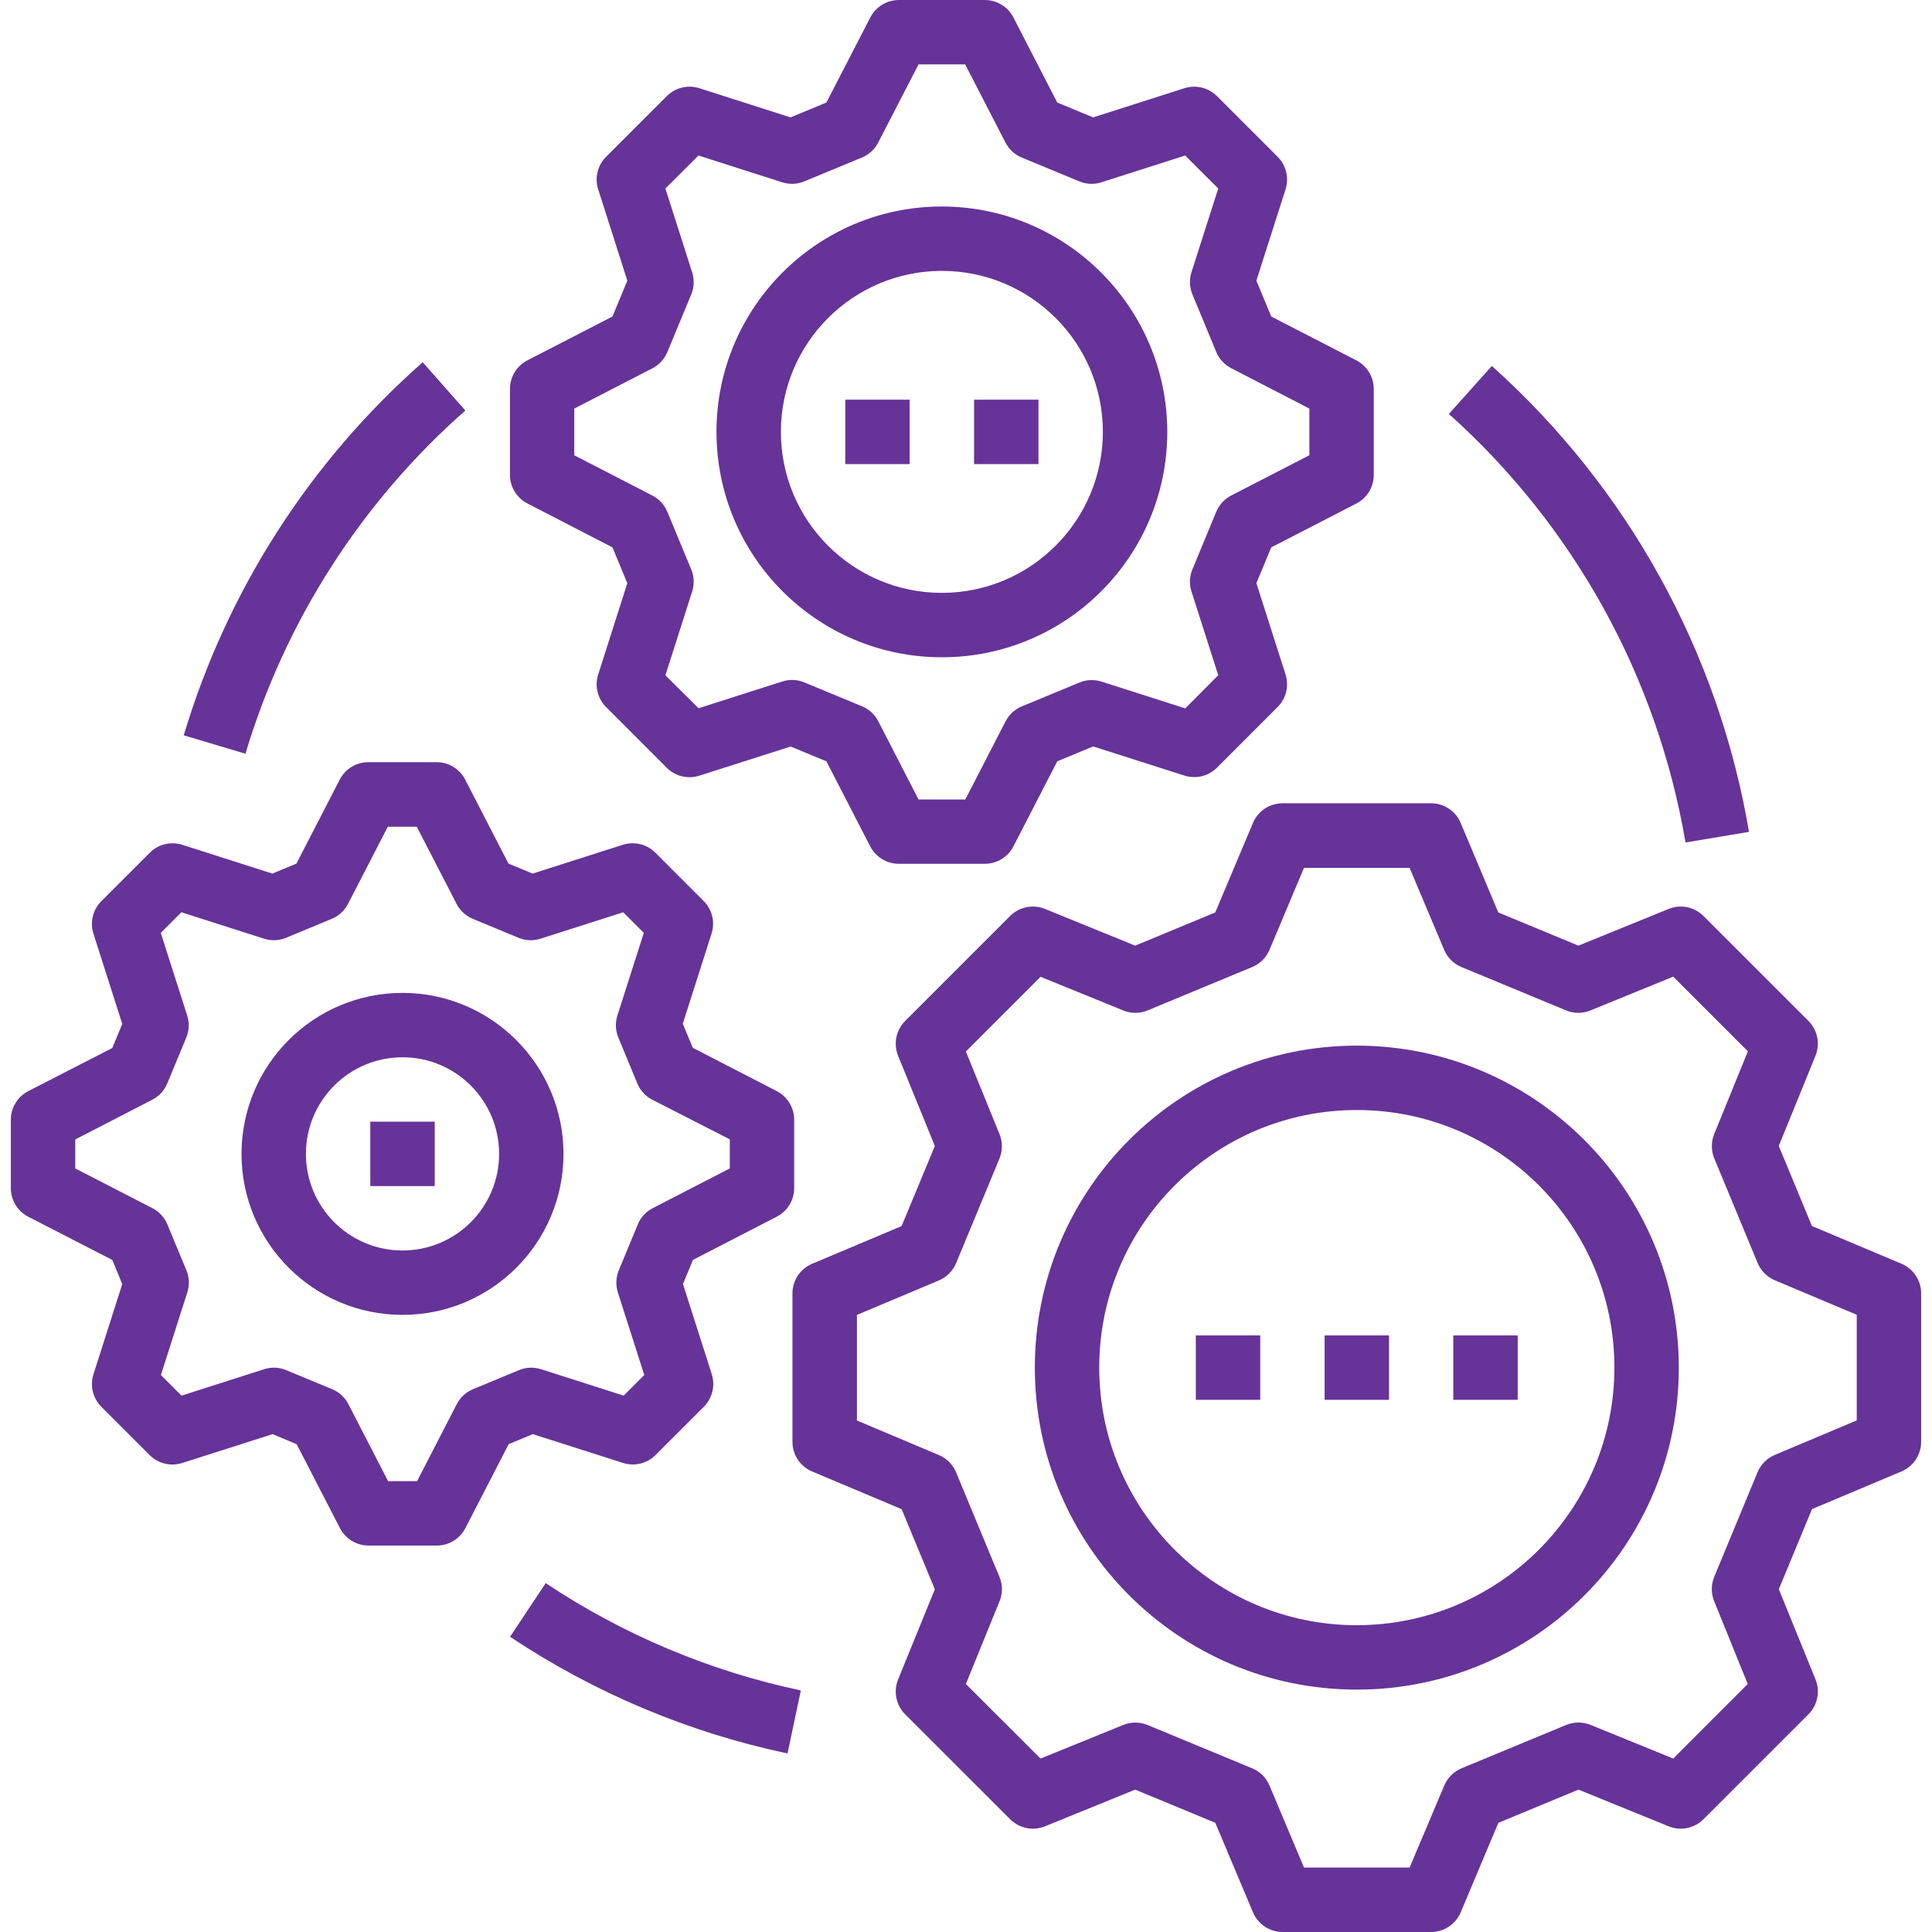
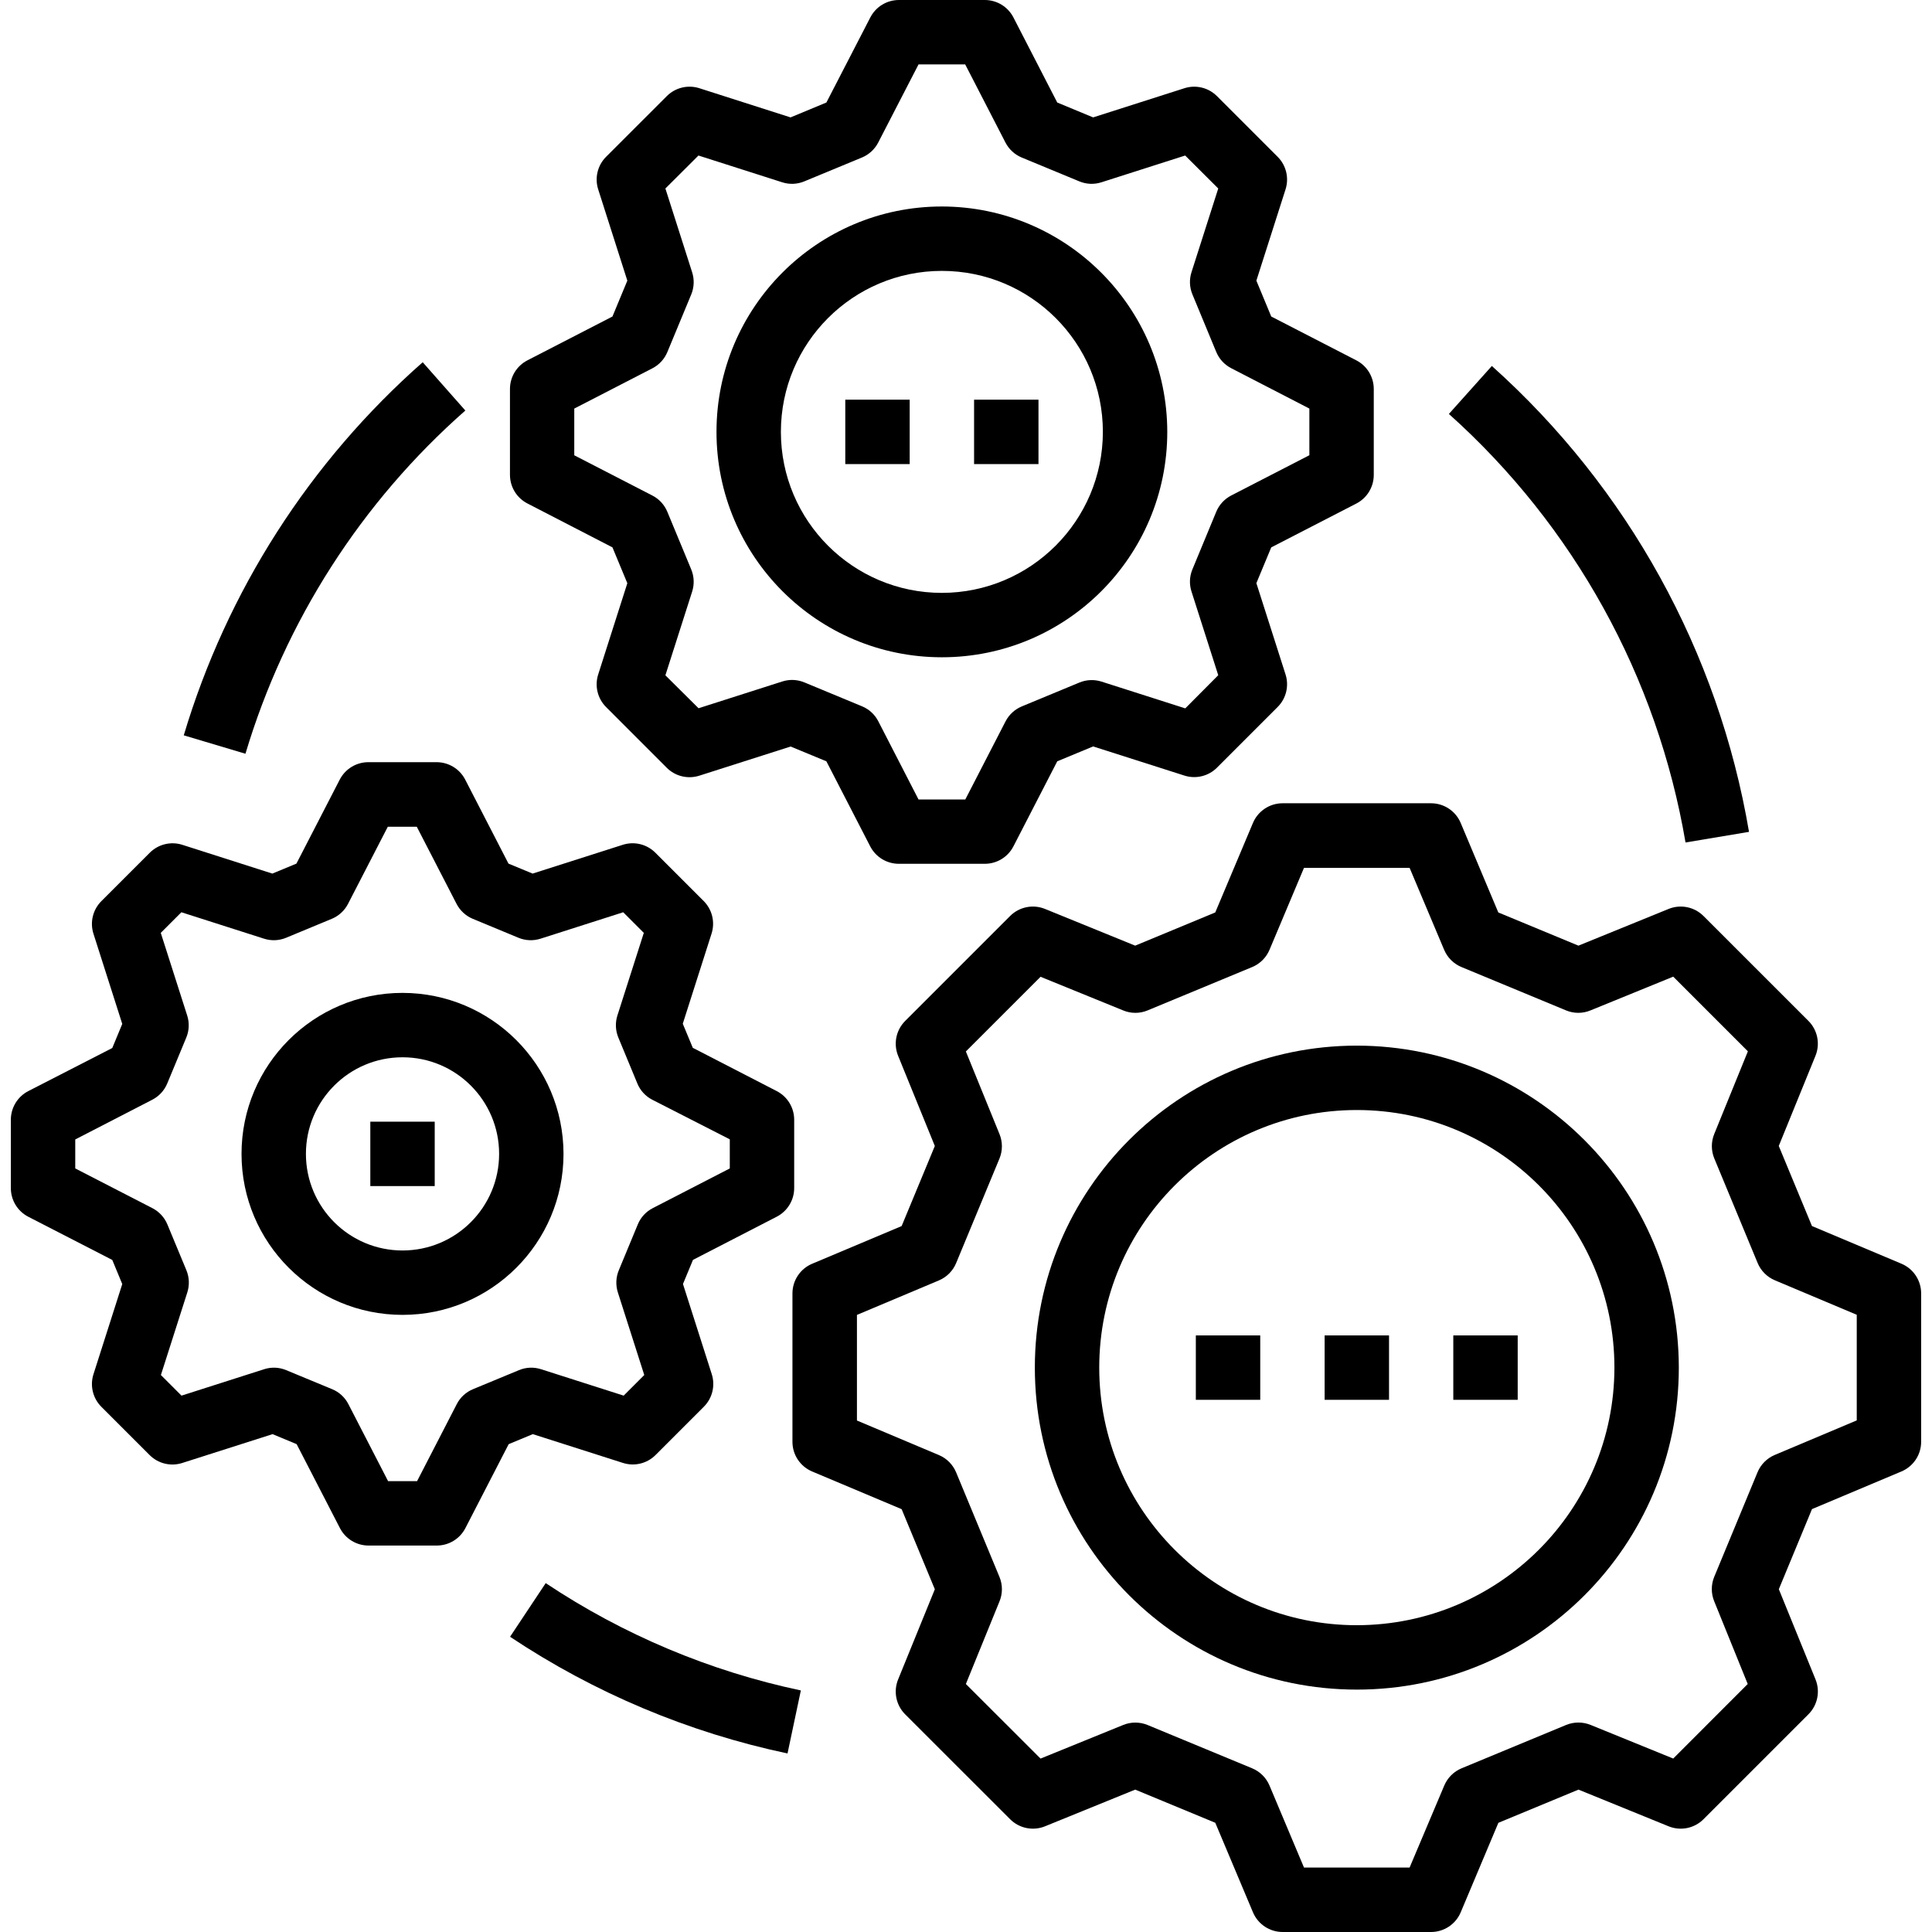
- <svg xmlns="http://www.w3.org/2000/svg" width="80" height="80" fill="#663399" version="1.1" id="Capa_1" x="0px" y="0px" viewBox="0 0 480.016 480.016" style="enable-background:new 0 0 480.016 480.016;" xml:space="preserve">
+ <svg xmlns="http://www.w3.org/2000/svg" width="30" height="30" fill="#fffff" version="1.1" id="Capa_1" x="0px" y="0px" viewBox="0 0 480.016 480.016" style="enable-background:new 0 0 480.016 480.016;" xml:space="preserve">
  <g>
    <g>
      <path d="M472.424,313.976l-22.232-9.36l-8.248-19.896l9.12-22.4c1.213-2.98,0.523-6.397-1.752-8.672l-26.072-26.064    c-2.275-2.275-5.692-2.965-8.672-1.752l-22.4,9.12l-19.904-8.248l-9.344-22.232c-1.249-2.968-4.156-4.897-7.376-4.896h-36.872    c-3.222,0-6.129,1.933-7.376,4.904l-9.36,22.224l-19.896,8.248l-22.4-9.12c-2.98-1.213-6.397-0.523-8.672,1.752l-26.072,26.072    c-2.275,2.275-2.965,5.692-1.752,8.672l9.12,22.4l-8.248,19.896l-22.224,9.36c-2.971,1.247-4.904,4.154-4.904,7.376v36.864    c-0.001,3.22,1.928,6.127,4.896,7.376l22.232,9.36l8.248,19.904l-9.12,22.4c-1.213,2.98-0.523,6.397,1.752,8.672L250.976,452    c2.275,2.275,5.692,2.965,8.672,1.752l22.4-9.112l19.896,8.24l9.36,22.24c1.249,2.968,4.156,4.897,7.376,4.896h36.864    c3.218,0.002,6.124-1.923,7.376-4.888l9.36-22.24l19.904-8.248l22.4,9.12c2.977,1.204,6.385,0.511,8.656-1.76l26.08-26.08    c2.275-2.275,2.965-5.692,1.752-8.672l-9.112-22.4l8.24-19.904l22.24-9.36c2.959-1.253,4.881-4.155,4.88-7.368v-36.864    C477.321,318.132,475.392,315.225,472.424,313.976z M461.32,352.904l-20.368,8.584c-1.941,0.817-3.482,2.366-4.288,4.312    l-10.76,25.984c-0.796,1.943-0.796,4.121,0,6.064l8.328,20.552l-18.512,18.52l-20.52-8.352c-1.947-0.792-4.125-0.792-6.072,0    l-25.976,10.768c-1.944,0.804-3.493,2.342-4.312,4.28L350.224,464h-26.24l-8.568-20.368c-0.817-1.941-2.366-3.482-4.312-4.288    l-25.984-10.76c-1.945-0.798-4.127-0.798-6.072,0l-20.52,8.344L239.976,418.4l8.352-20.52c0.804-1.944,0.804-4.128,0-6.072    l-10.768-25.976c-0.804-1.944-2.342-3.493-4.28-4.312l-20.368-8.584v-26.24l20.36-8.568c1.941-0.817,3.482-2.366,4.288-4.312    l10.768-25.976c0.8-1.948,0.8-4.132,0-6.08l-8.352-20.52l18.552-18.552l20.52,8.352c1.945,0.812,4.135,0.812,6.08,0l25.976-10.768    c1.946-0.806,3.495-2.347,4.312-4.288l8.568-20.36h26.24l8.584,20.368c0.819,1.938,2.368,3.476,4.312,4.28l25.976,10.768    c1.943,0.808,4.129,0.808,6.072,0l20.552-8.384l18.552,18.552l-8.352,20.52c-0.8,1.948-0.8,4.132,0,6.08l10.768,25.976    c0.806,1.946,2.347,3.495,4.288,4.312l20.344,8.568V352.904z" />
    </g>
  </g>
  <g>
    <g>
      <path d="M337.112,259.792c-44.183,0-80,35.817-80,80c0,44.183,35.817,80,80,80c44.183,0,80-35.817,80-80    C417.064,295.629,381.275,259.84,337.112,259.792z M337.112,403.792c-35.346,0-64-28.654-64-64c0-35.346,28.654-64,64-64    c35.346,0,64,28.654,64,64C401.072,375.122,372.442,403.752,337.112,403.792z" />
    </g>
  </g>
  <g>
    <g>
      <rect x="329.112" y="331.792" width="16" height="16" />
    </g>
  </g>
  <g>
    <g>
      <rect x="297.112" y="331.792" width="16" height="16" />
    </g>
  </g>
  <g>
    <g>
      <rect x="361.08" y="331.792" width="16" height="16" />
    </g>
  </g>
  <g>
    <g>
      <path d="M336.984,89.528L315.848,78.64l-3.696-8.912l7.248-22.68c0.911-2.85,0.155-5.971-1.96-8.088l-15.08-15.08    c-2.117-2.115-5.238-2.871-8.088-1.96l-22.68,7.248l-8.912-3.696L251.792,4.336C250.42,1.673,247.675,0,244.68,0h-21.336    c-2.995,0-5.74,1.673-7.112,4.336L205.32,25.472l-8.904,3.696l-22.648-7.248c-2.853-0.914-5.977-0.158-8.096,1.96l-15.088,15.08    c-2.115,2.117-2.871,5.238-1.96,8.088l7.24,22.68l-3.696,8.912L131.04,89.528c-2.663,1.372-4.336,4.117-4.336,7.112v21.336    c0,2.995,1.673,5.74,4.336,7.112L152.168,136l3.696,8.904l-7.24,22.672c-0.914,2.853-0.158,5.977,1.96,8.096l15.08,15.088    c2.117,2.115,5.238,2.871,8.088,1.96l22.68-7.24l8.888,3.672l10.888,21.128c1.372,2.663,4.117,4.336,7.112,4.336h21.36    c2.995,0,5.74-1.673,7.112-4.336l10.888-21.128l8.912-3.696l22.68,7.24c2.85,0.911,5.971,0.155,8.088-1.96l15.08-15.08    c2.115-2.117,2.871-5.238,1.96-8.088l-7.248-22.68l3.696-8.888l21.136-10.888c2.671-1.376,4.345-4.132,4.336-7.136V96.64    C341.32,93.645,339.647,90.9,336.984,89.528z M325.32,113.104l-19.408,10c-1.682,0.866-3.003,2.3-3.728,4.048l-5.928,14.32    c-0.724,1.745-0.804,3.69-0.224,5.488l6.648,20.8l-8.192,8.24l-20.8-6.648c-1.801-0.577-3.748-0.498-5.496,0.224l-14.32,5.936    c-1.743,0.724-3.174,2.042-4.04,3.72l-10,19.408h-11.616l-10-19.44c-0.864-1.682-2.299-3.001-4.048-3.72l-14.32-5.936    c-1.745-0.724-3.69-0.804-5.488-0.224l-20.8,6.648l-8.24-8.184l6.648-20.8c0.577-1.801,0.498-3.748-0.224-5.496l-5.936-14.32    c-0.719-1.749-2.038-3.184-3.72-4.048l-19.408-10v-11.608l19.408-10c1.678-0.866,2.996-2.297,3.72-4.04l5.936-14.32    c0.722-1.748,0.801-3.695,0.224-5.496l-6.648-20.824l8.216-8.192l20.8,6.648c1.8,0.584,3.749,0.504,5.496-0.224l14.32-5.928    c1.748-0.725,3.182-2.046,4.048-3.728L228.216,16h11.592l10,19.408c0.864,1.681,2.295,3.002,4.04,3.728l14.32,5.928    c1.747,0.728,3.696,0.808,5.496,0.224l20.8-6.648l8.216,8.192l-6.648,20.8c-0.577,1.801-0.498,3.748,0.224,5.496l5.928,14.32    c0.726,1.745,2.047,3.176,3.728,4.04l19.408,10.024V113.104z" />
    </g>
  </g>
  <g>
    <g>
      <path d="M192.984,271.088l-20.856-10.752l-2.488-5.984l7.152-22.4c0.912-2.854,0.152-5.979-1.968-8.096l-12-12    c-2.119-2.118-5.243-2.874-8.096-1.96l-22.4,7.152l-5.992-2.48l-10.752-20.864c-1.372-2.663-4.117-4.336-7.112-4.336h-16.96    c-2.993,0.003-5.733,1.676-7.104,4.336l-10.76,20.864l-5.984,2.48l-22.344-7.144c-2.855-0.917-5.984-0.161-8.104,1.96l-12,12    c-2.144,2.12-2.914,5.265-1.992,8.136l7.152,22.4l-2.48,5.984L7.032,271.088c-2.66,1.371-4.333,4.111-4.336,7.104V295.2    c0,2.995,1.673,5.74,4.336,7.112l20.864,10.728l2.48,5.992l-7.152,22.4c-0.914,2.853-0.158,5.977,1.96,8.096l12,12    c2.13,2.127,5.274,2.878,8.136,1.944l22.4-7.152l5.984,2.488l10.752,20.856c1.371,2.66,4.111,4.333,7.104,4.336h16.96    c2.995,0,5.74-1.673,7.112-4.336l10.752-20.856l5.992-2.488l22.4,7.152c2.853,0.914,5.977,0.158,8.096-1.96l12-12    c2.12-2.117,2.88-5.242,1.968-8.096l-7.152-22.4l2.488-5.992l20.856-10.752c2.631-1.378,4.283-4.101,4.288-7.072v-17.008    C197.317,275.199,195.644,272.459,192.984,271.088z M181.32,290.304l-19.136,9.864c-1.684,0.861-3.004,2.297-3.72,4.048    l-4.72,11.392c-0.727,1.749-0.809,3.7-0.232,5.504l6.56,20.52l-5.12,5.12l-20.52-6.56c-1.803-0.585-3.757-0.503-5.504,0.232    l-11.392,4.72c-1.751,0.716-3.187,2.036-4.048,3.72L103.624,368h-7.2l-9.864-19.136c-0.861-1.684-2.297-3.004-4.048-3.72    l-11.4-4.72c-1.745-0.735-3.696-0.817-5.496-0.232l-20.52,6.56l-5.12-5.12l6.56-20.52c0.581-1.806,0.502-3.759-0.224-5.512    l-4.728-11.392c-0.726-1.745-2.047-3.176-3.728-4.04l-19.16-9.864v-7.2l19.128-9.864c1.681-0.864,3.002-2.295,3.728-4.04    l4.728-11.4c0.729-1.749,0.808-3.701,0.224-5.504l-6.56-20.52l5.12-5.12l20.52,6.56c1.803,0.583,3.755,0.504,5.504-0.224    l11.4-4.728c1.73-0.734,3.146-2.054,4-3.728l9.864-19.128h7.2l9.864,19.128c0.854,1.674,2.27,2.994,4,3.728l11.392,4.728    c1.753,0.726,3.706,0.805,5.512,0.224l20.52-6.56l5.12,5.12l-6.56,20.52c-0.575,1.802-0.493,3.749,0.232,5.496l4.72,11.4    c0.716,1.751,2.036,3.187,3.72,4.048l19.248,9.832V290.304z" />
    </g>
  </g>
  <g>
    <g>
      <path d="M234.016,51.304c-30.928,0-56,25.072-56,56c0,30.928,25.072,56,56,56c30.928,0,56-25.072,56-56    C289.976,76.393,264.927,51.344,234.016,51.304z M234.016,147.304c-22.091,0-40-17.909-40-40s17.909-40,40-40s40,17.909,40,40    c0,0,0,0,0,0C273.99,129.384,256.096,147.278,234.016,147.304z" />
    </g>
  </g>
  <g>
    <g>
      <rect x="210.016" y="99.304" width="16" height="16" />
    </g>
  </g>
  <g>
    <g>
      <rect x="242.016" y="99.304" width="16" height="16" />
    </g>
  </g>
  <g>
    <g>
      <path d="M100.008,246.688c-22.091,0-40,17.909-40,40c0,22.091,17.909,40,40,40c22.091,0,40-17.909,40-40    C139.982,264.608,122.088,246.714,100.008,246.688z M100.008,310.688c-13.255,0-24-10.745-24-24s10.745-24,24-24    c13.255,0,24,10.745,24,24S113.263,310.688,100.008,310.688z" />
    </g>
  </g>
  <g>
    <g>
      <rect x="92.008" y="278.688" width="16" height="16" />
    </g>
  </g>
  <g>
    <g>
      <path d="M370.656,90.928l-10.672,11.92c31.072,27.822,51.797,65.355,58.792,106.472l15.776-2.64    C426.958,161.98,404.433,121.175,370.656,90.928z" />
    </g>
  </g>
  <g>
    <g>
      <path d="M105.024,90c-28.078,24.731-48.648,56.848-59.368,92.696l15.328,4.576c9.865-32.98,28.794-62.526,54.632-85.272    L105.024,90z" />
    </g>
  </g>
  <g>
    <g>
      <path d="M135.584,393.336l-8.856,13.328c20.931,13.951,44.326,23.79,68.936,28.992L198.976,420    C176.345,415.213,154.832,406.164,135.584,393.336z" />
    </g>
  </g>
  <g>
</g>
  <g>
</g>
  <g>
</g>
  <g>
</g>
  <g>
</g>
  <g>
</g>
  <g>
</g>
  <g>
</g>
  <g>
</g>
  <g>
</g>
  <g>
</g>
  <g>
</g>
  <g>
</g>
  <g>
</g>
  <g>
</g>
</svg>
